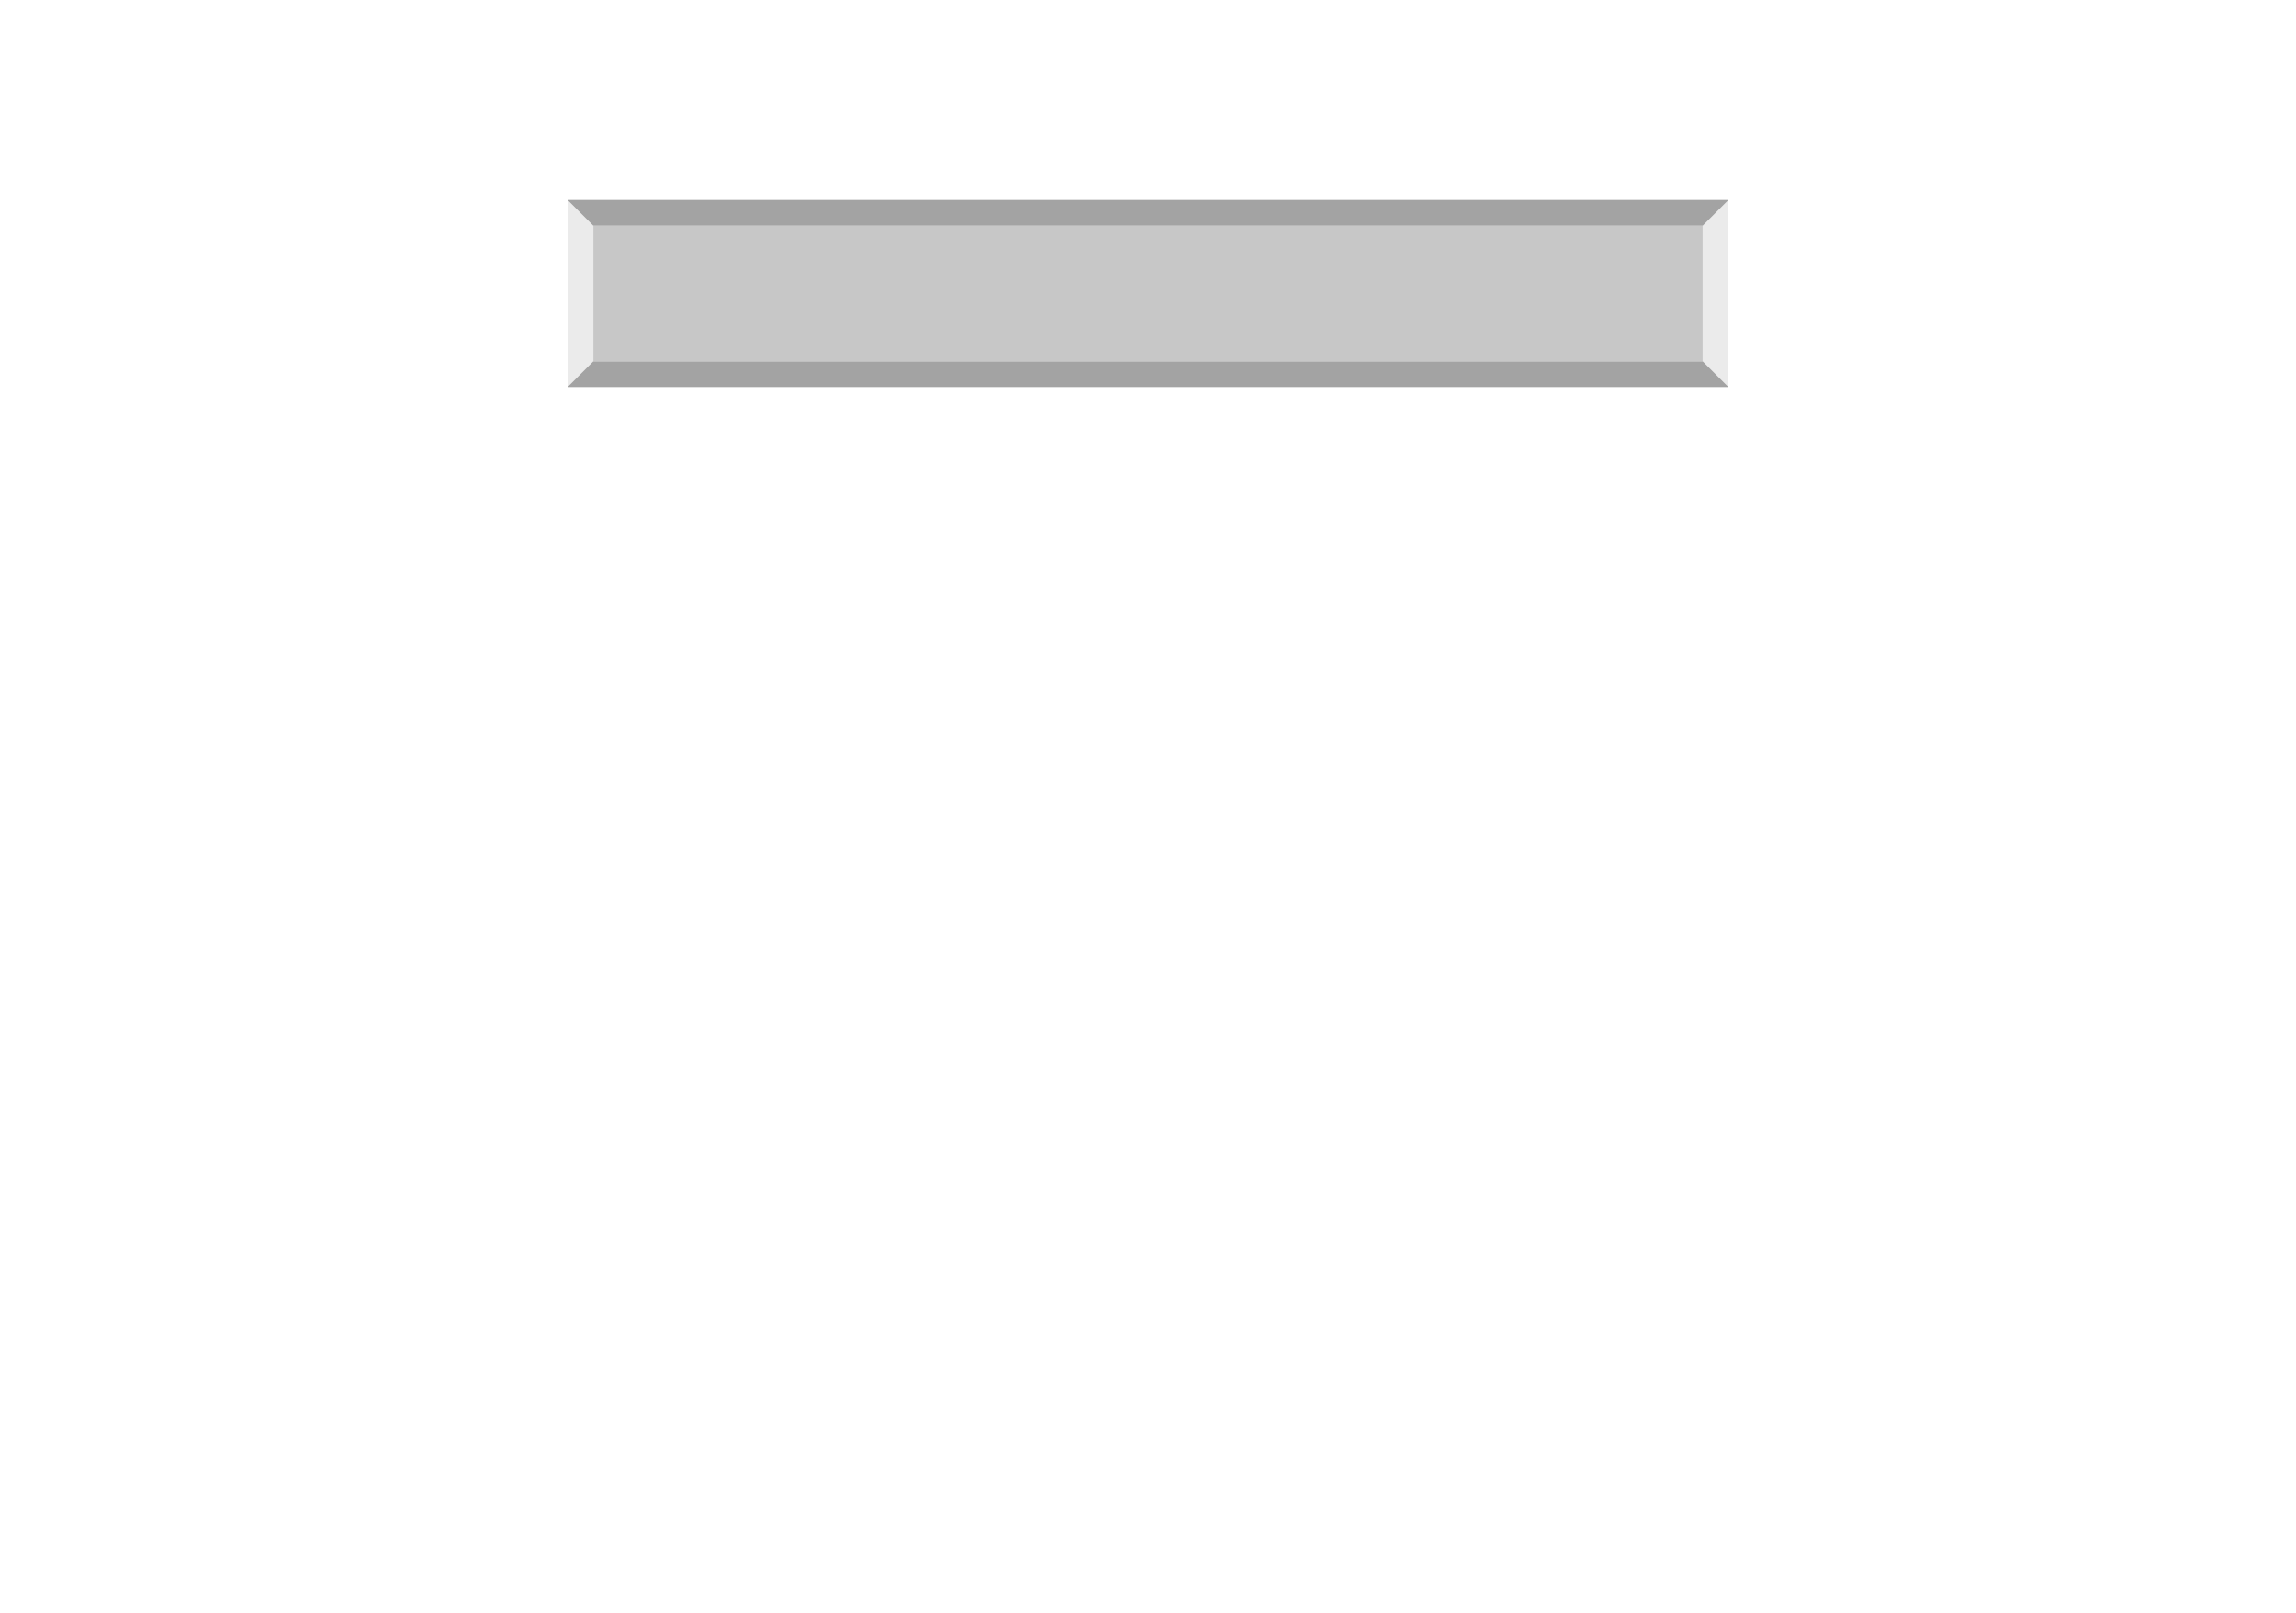
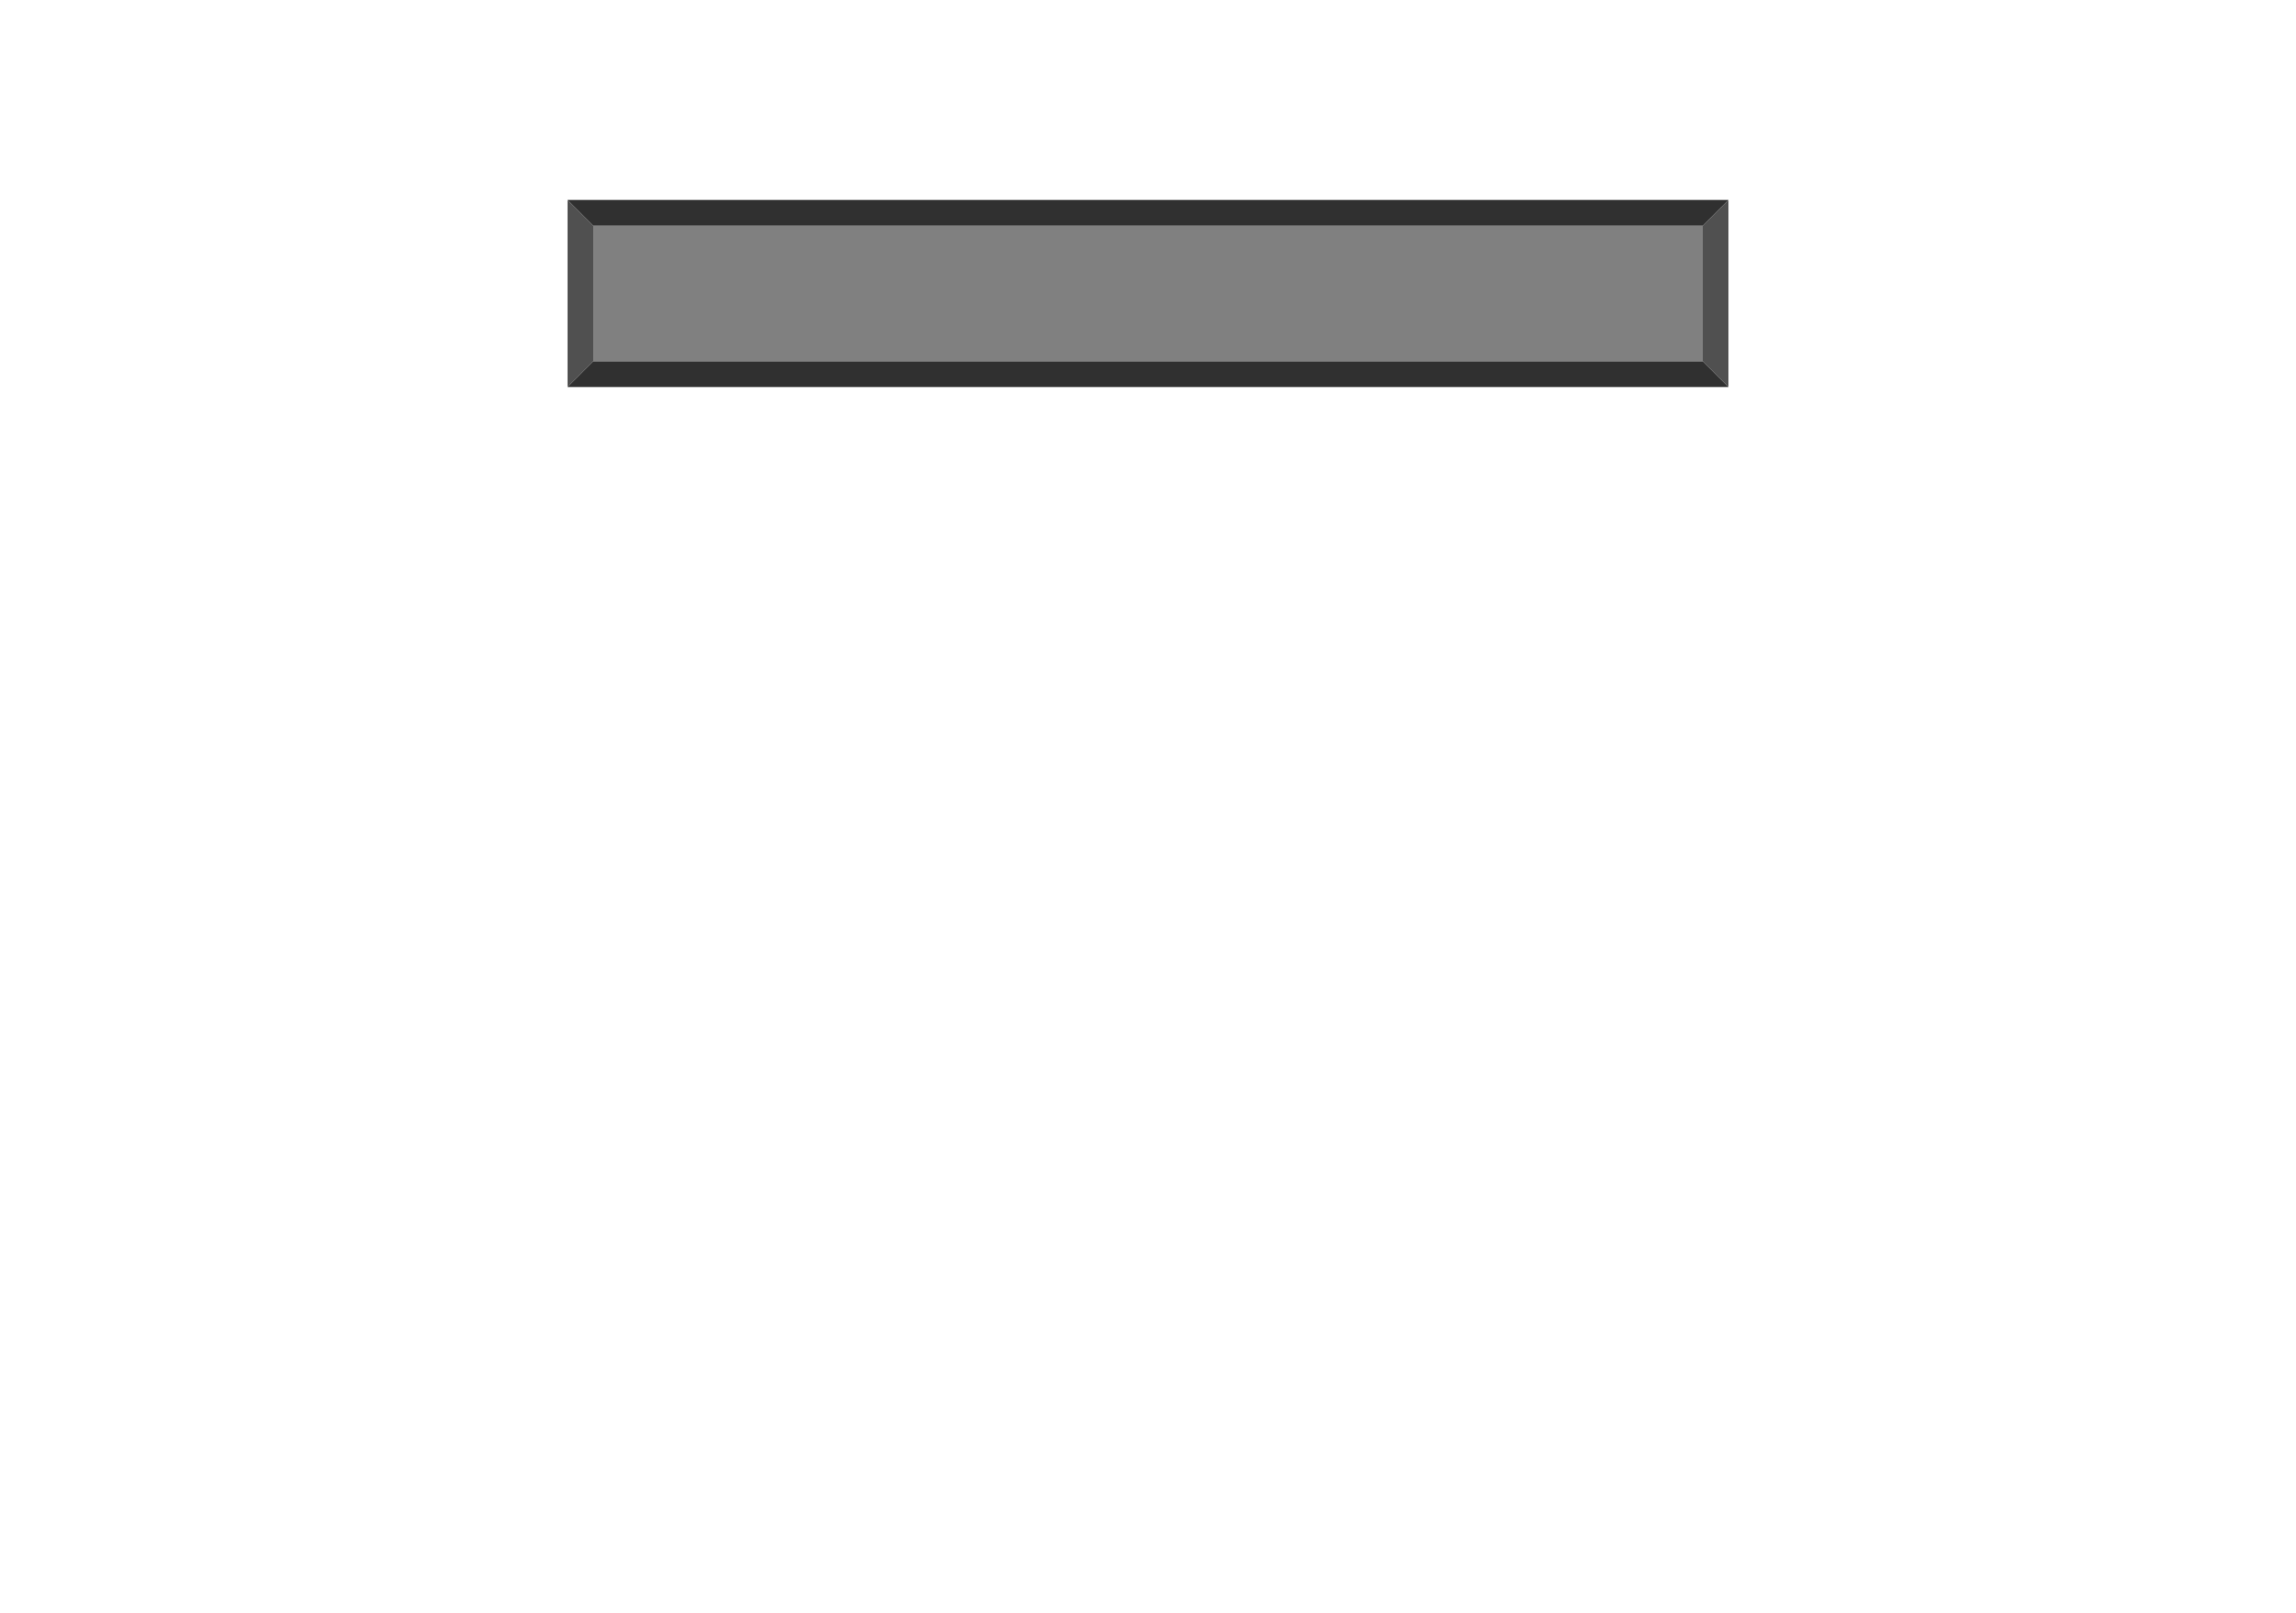
<svg xmlns="http://www.w3.org/2000/svg" width="356" height="250" viewBox="0 0 356 250" fill="none">
-   <path d="M88 31L92 35V56L88 60V31Z" fill="#EBEBEB" />
-   <path d="M268 60L264 56V35L268 31V60Z" fill="#EBEBEB" />
-   <path d="M88 60L92 56L264 56L268 60L88 60Z" fill="#A3A3A3" />
-   <path d="M268 31L264 35L92 35L88 31L268 31Z" fill="#A3A3A3" />
-   <rect x="92" y="35" width="172" height="21" fill="#C7C7C7" />
+   <path d="M88 31L92 35V56L88 60V31Z" fill="#505050" />
+   <path d="M268 60L264 56V35L268 31V60Z" fill="#505050" />
+   <path d="M88 60L92 56L264 56L268 60L88 60Z" fill="#303030" />
+   <path d="M268 31L264 35L92 35L88 31L268 31Z" fill="#303030" />
+   <rect x="92" y="35" width="172" height="21" fill="#808080" />
</svg>
